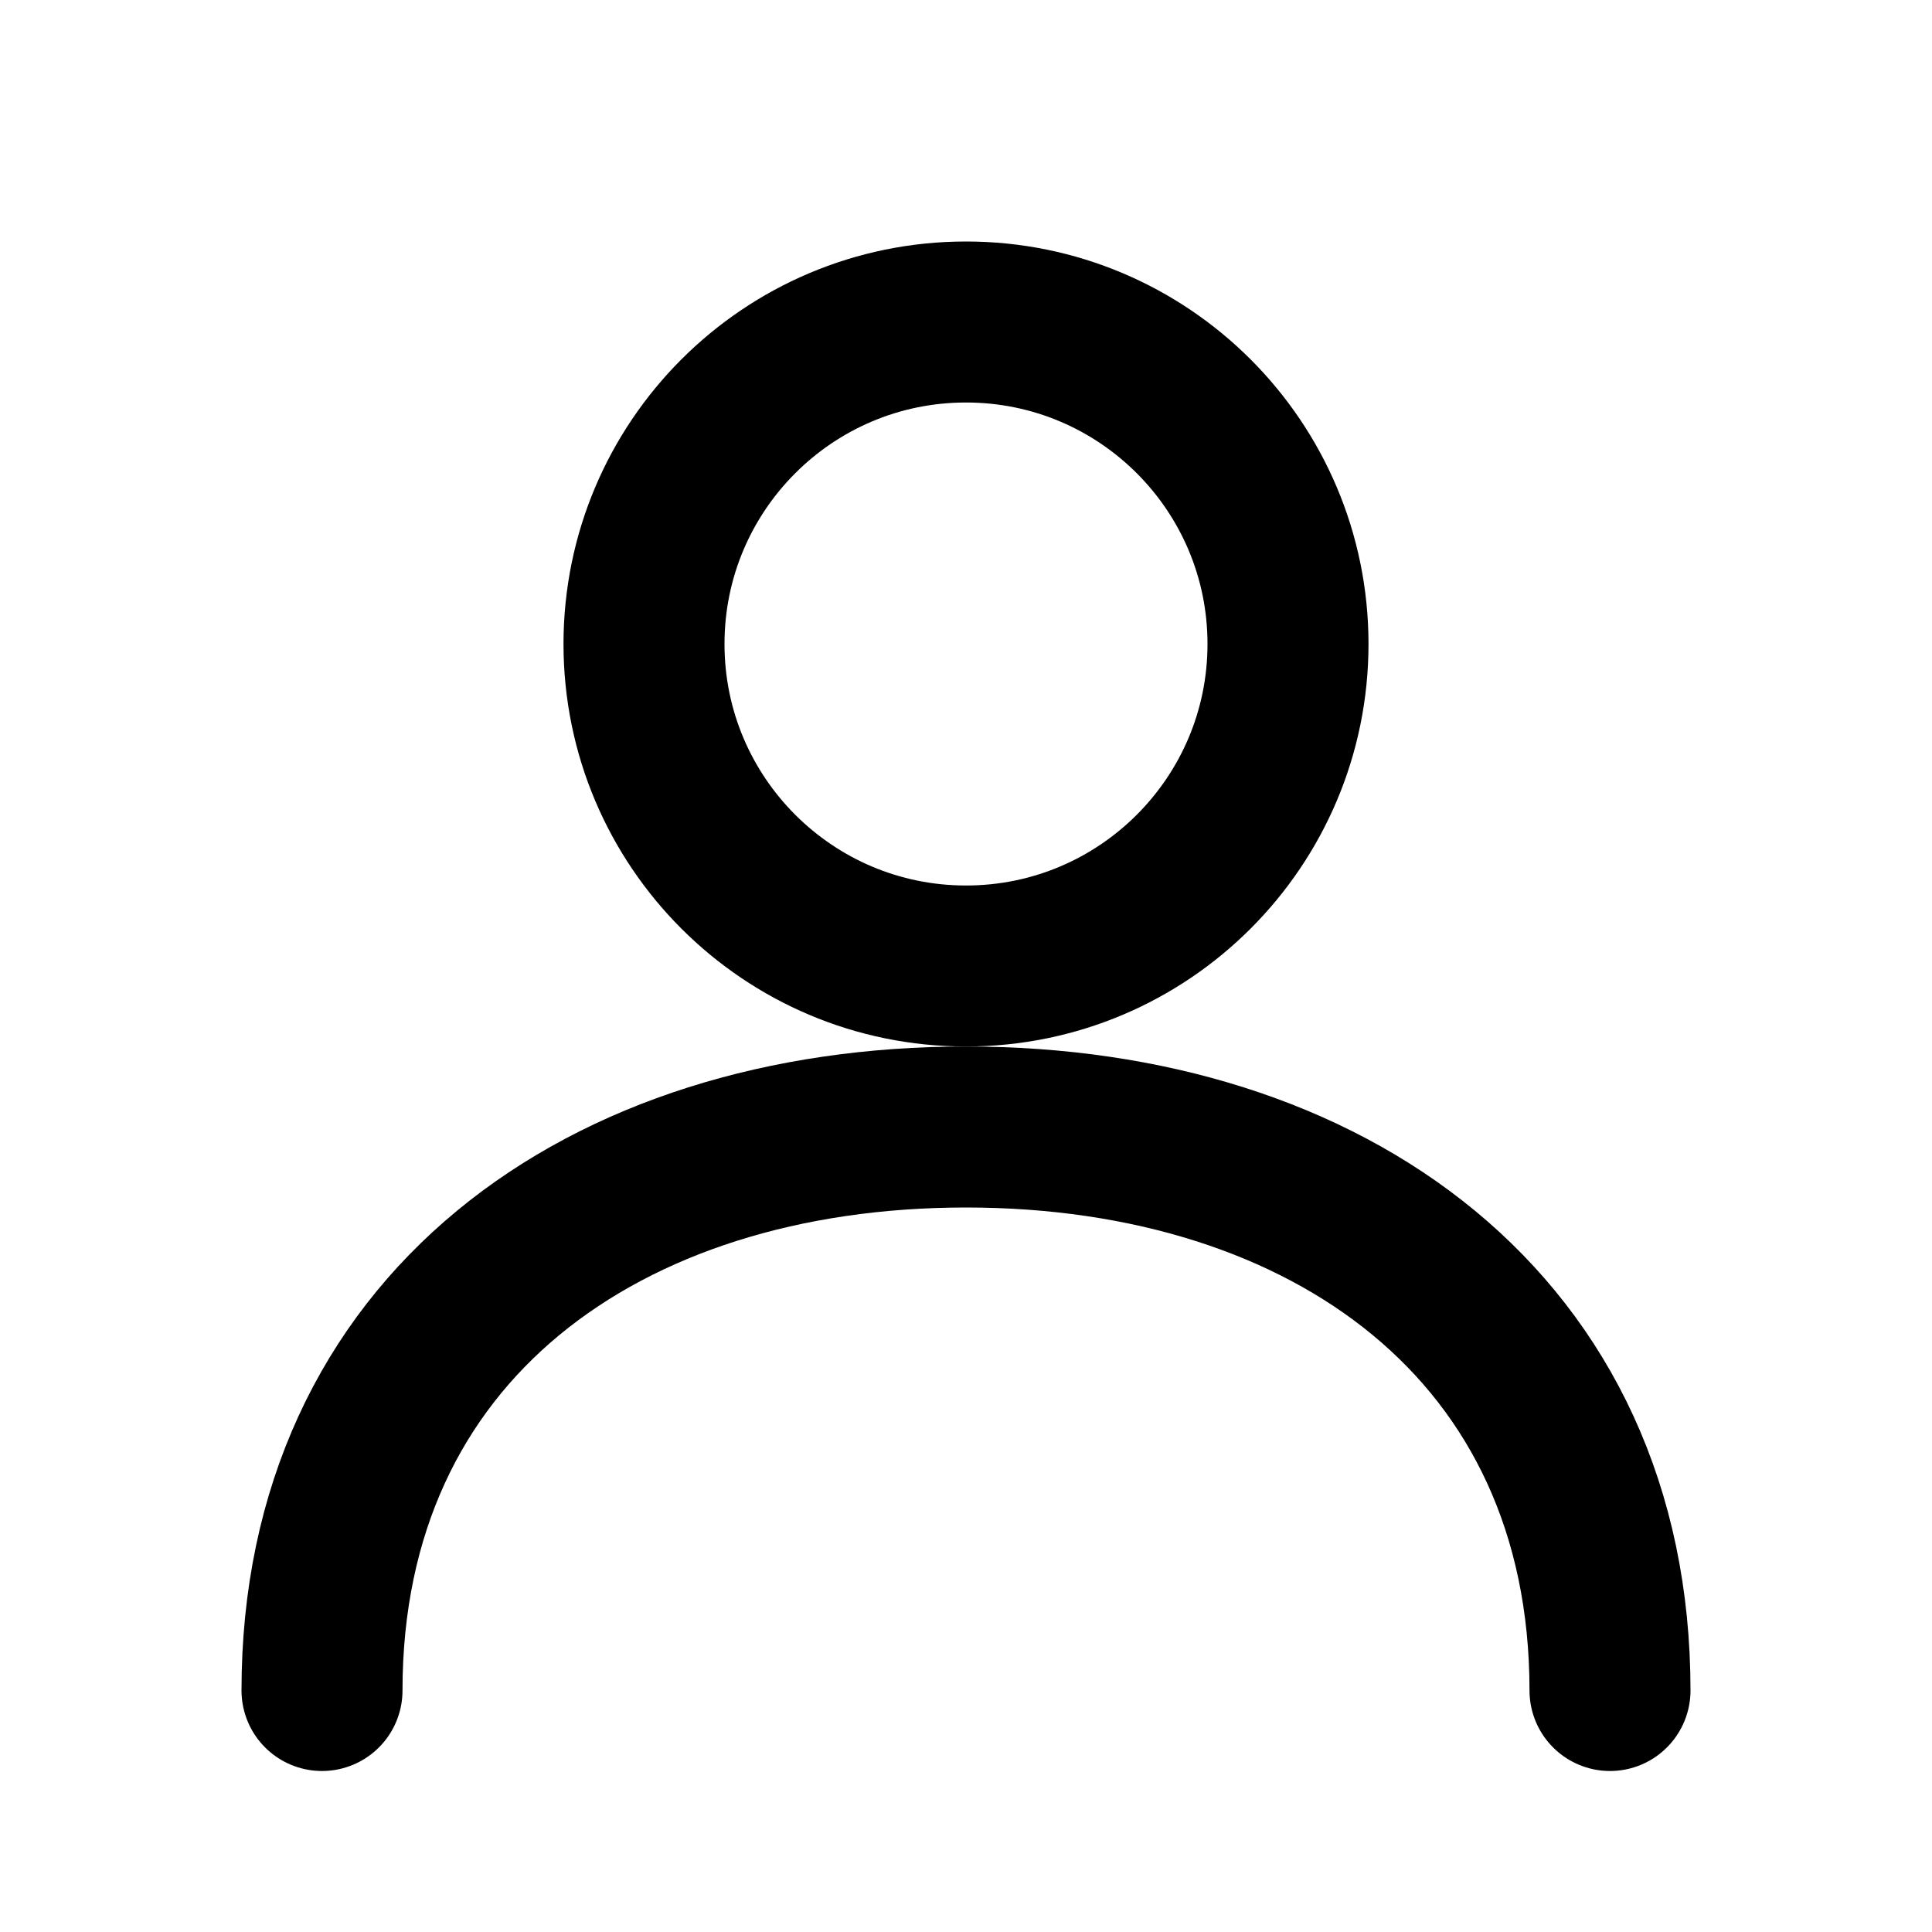
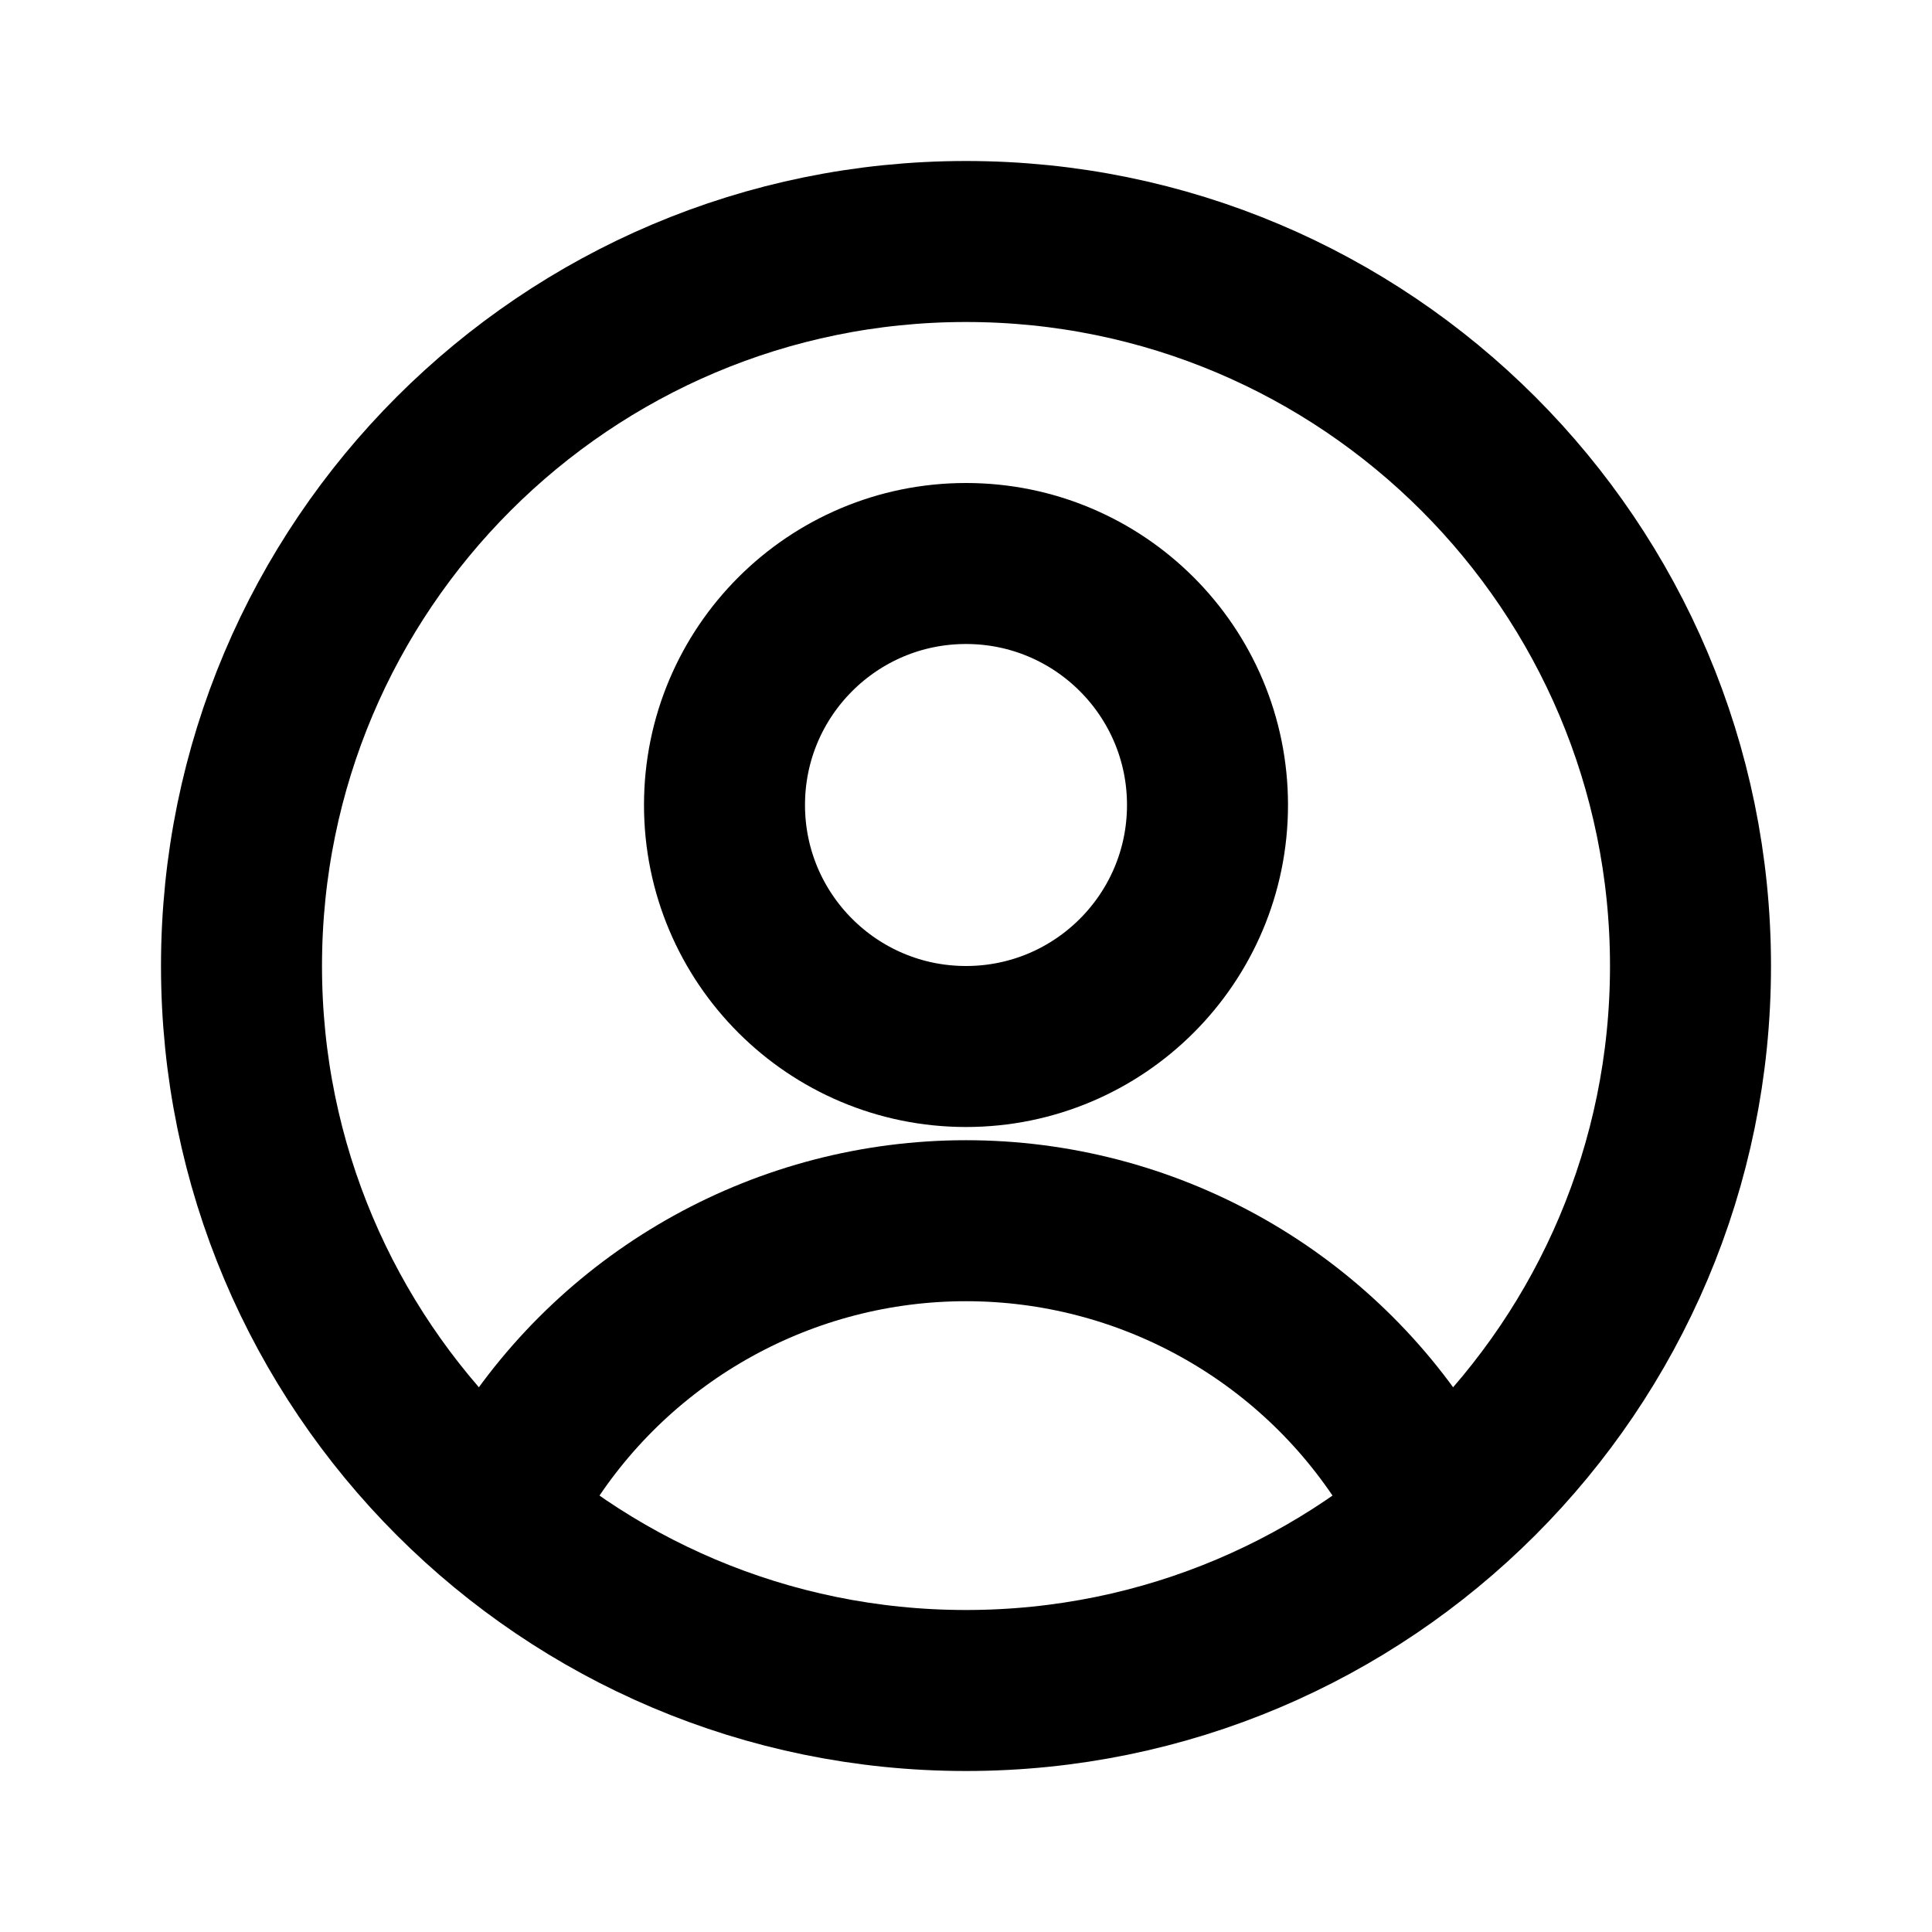
<svg xmlns="http://www.w3.org/2000/svg" width="24" height="24" viewBox="0 0 24 24" fill="none" stroke="#000" stroke-width="2" stroke-linecap="round" stroke-linejoin="round">
-   <circle cx="12" cy="8" r="4" />
-   <path d="M4 21 C4 16.5 7.5 14 12 14 C16.5 14 20 16.5 20 21" />
+   <circle cx="12" cy="12" r="9" />
+   <circle cx="12" cy="10" r="3" />
+   <path d="M6.5 18.2 a6.5 6.5 0 0 1 11 0" />
</svg>
